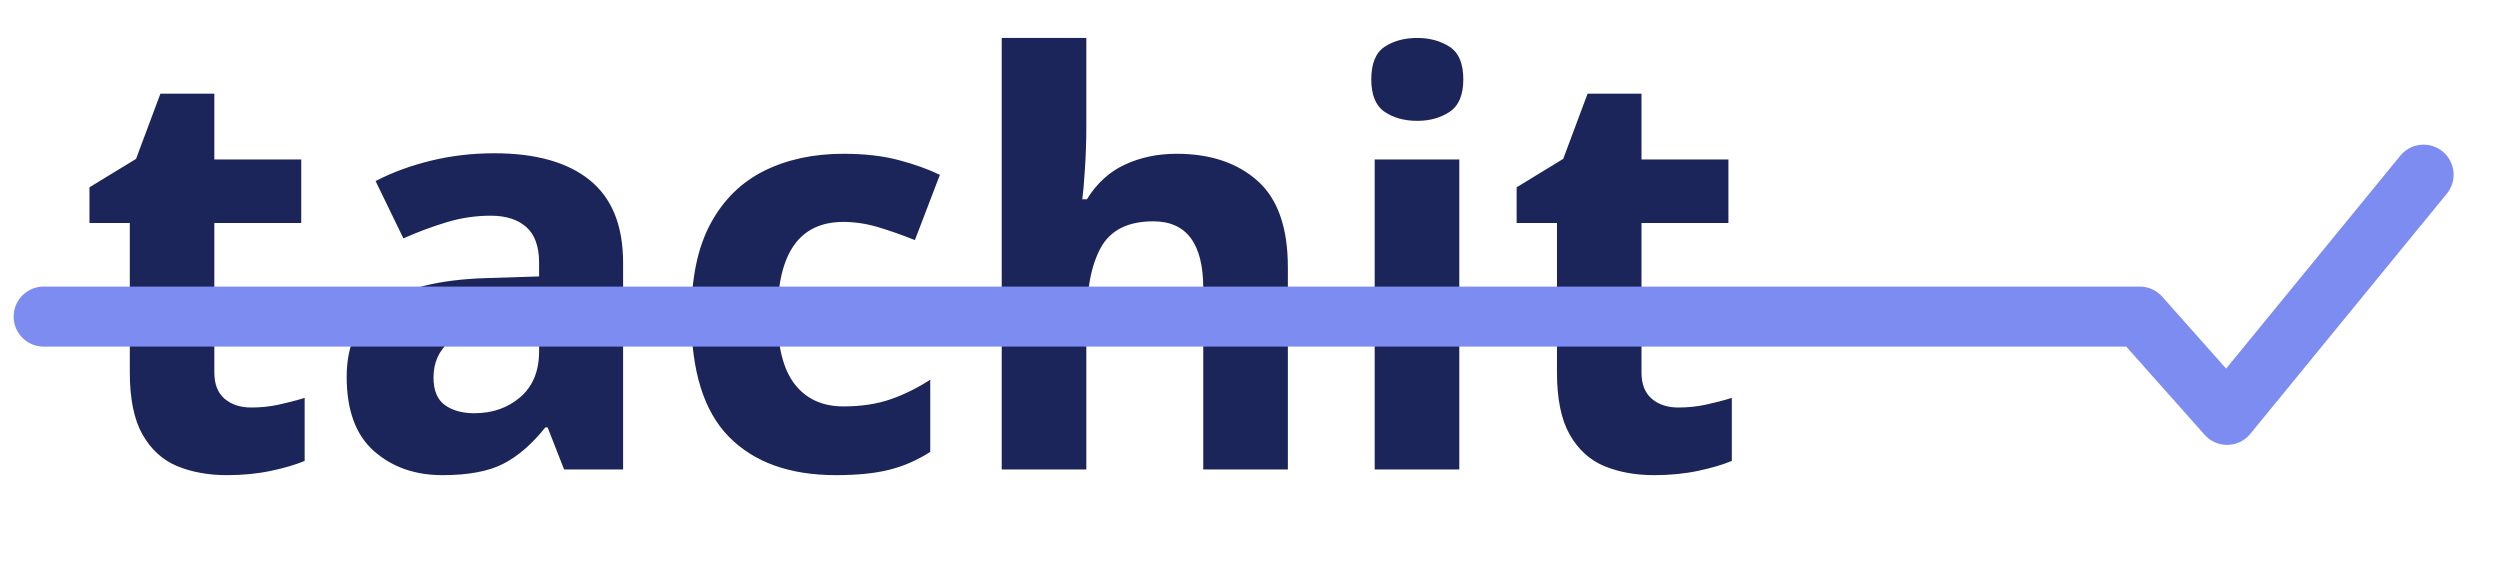
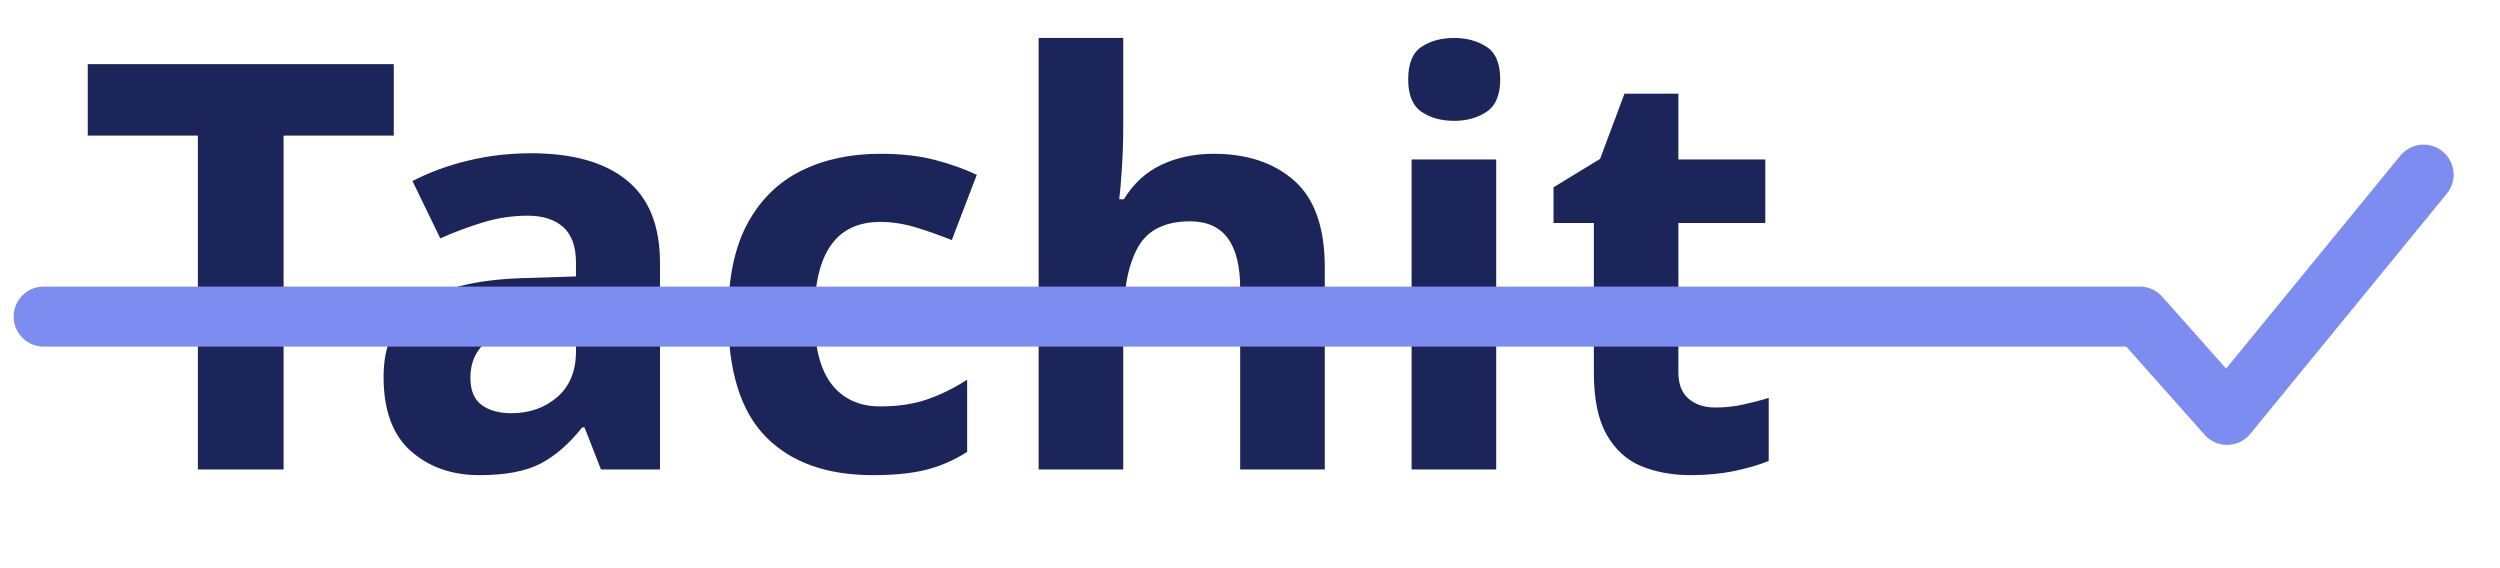
<svg xmlns="http://www.w3.org/2000/svg" viewBox="-8 12 458 104" width="1832" height="416">
-   <text x="6" y="98" textLength="380" lengthAdjust="spacingAndGlyphs" font-family="Plus Jakarta Sans, sans-serif" font-weight="800" font-size="104" fill="#1b2559">tachit</text>
+   <text x="6" y="98" textLength="380" lengthAdjust="spacingAndGlyphs" font-family="Plus Jakarta Sans, sans-serif" font-weight="800" font-size="104" fill="#1b2559">Tachit</text>
  <path d="M0 70 H384 L400 88 L436 44" fill="none" stroke="#7d8cf0" stroke-width="11" stroke-linecap="round" stroke-linejoin="round" />
</svg>
